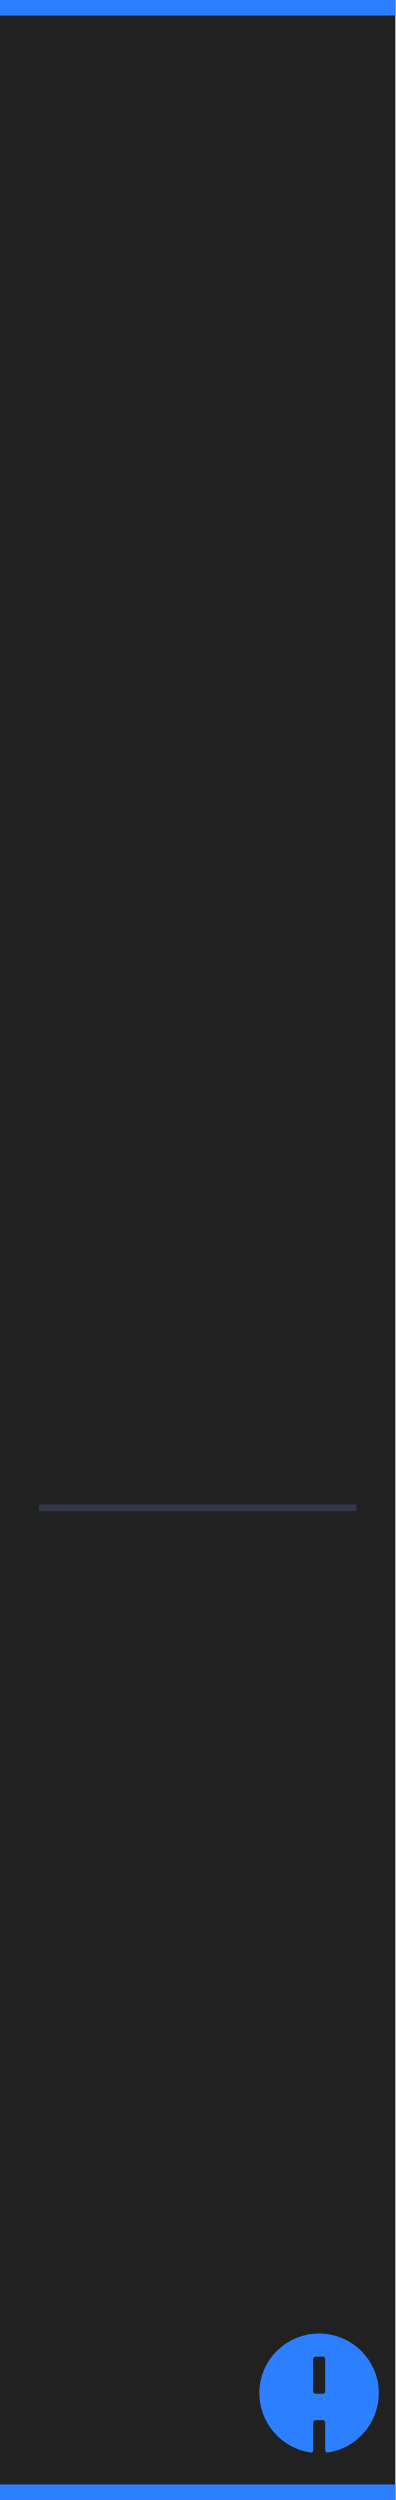
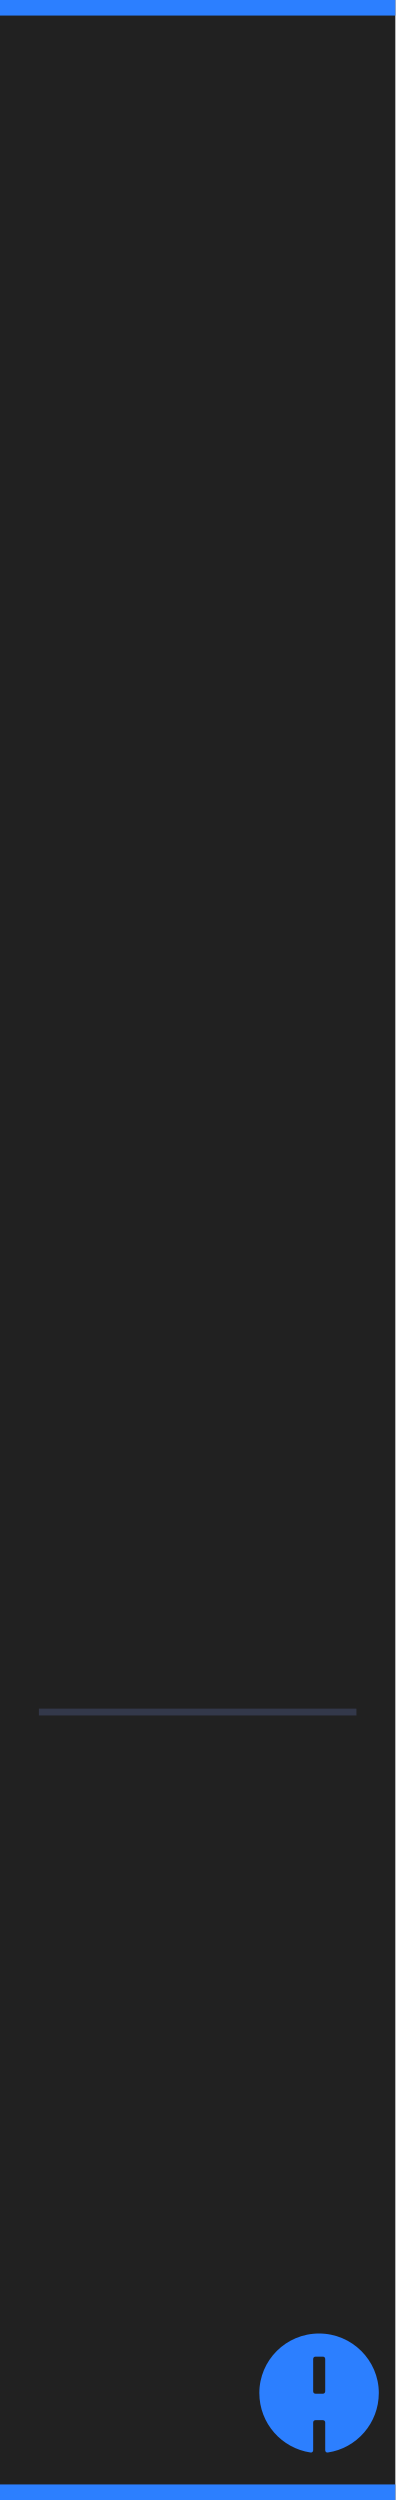
<svg xmlns="http://www.w3.org/2000/svg" width="20.32mm" height="128.5mm" viewBox="0 0 20.32 128.5">
  <rect width="20.32" height="128.5" fill="#212121" />
  <rect x="0" y="0" width="20.32" height="0.8" fill="#2C7FFF" />
  <rect x="0" y="127.7" width="20.32" height="0.8" fill="#2C7FFF" />
-   <line x1="2" y1="77.5" x2="18.32" y2="77.5" stroke="#33384A" stroke-width="0.35" />
+   <line x1="2" y1="88.0" x2="18.32" y2="88.0" stroke="#33384A" stroke-width="0.35" />
  <g id="Logo" transform="translate(16.4, 123.0) scale(0.0007) translate(-4386, -4369)">
    <path d="M3953,4248.31L3953,1873.04C3953,1769.02 4022.35,1699.67 4126.38,1699.67L4663.84,1699.67C4767.87,1699.67 4837.22,1769.02 4837.22,1873.04L4837.22,4248.31C4837.22,4352.34 4767.87,4421.69 4663.84,4421.69L4126.38,4421.69C4022.35,4421.69 3953,4352.34 3953,4248.31ZM3953,8565.4L3953,6536.89C3953,6432.86 4022.35,6363.51 4126.38,6363.51L4663.84,6363.51C4767.87,6363.51 4837.22,6432.86 4837.22,6536.89L4837.22,8565.4C4837.22,8669.43 4906.57,8756.11 5027.94,8738.78C7143.14,8426.7 8772.88,6588.9 8772.88,4369.67C8772.88,1959.73 6796.38,0.57 4386.44,0.57C1959.16,0.57 0,1959.73 0,4369.67C0,6606.24 1647.08,8426.7 3762.28,8738.78C3883.65,8756.11 3953,8669.43 3953,8565.4Z" style="fill:#2C7FFF;fill-rule:nonzero;" />
  </g>
</svg>
